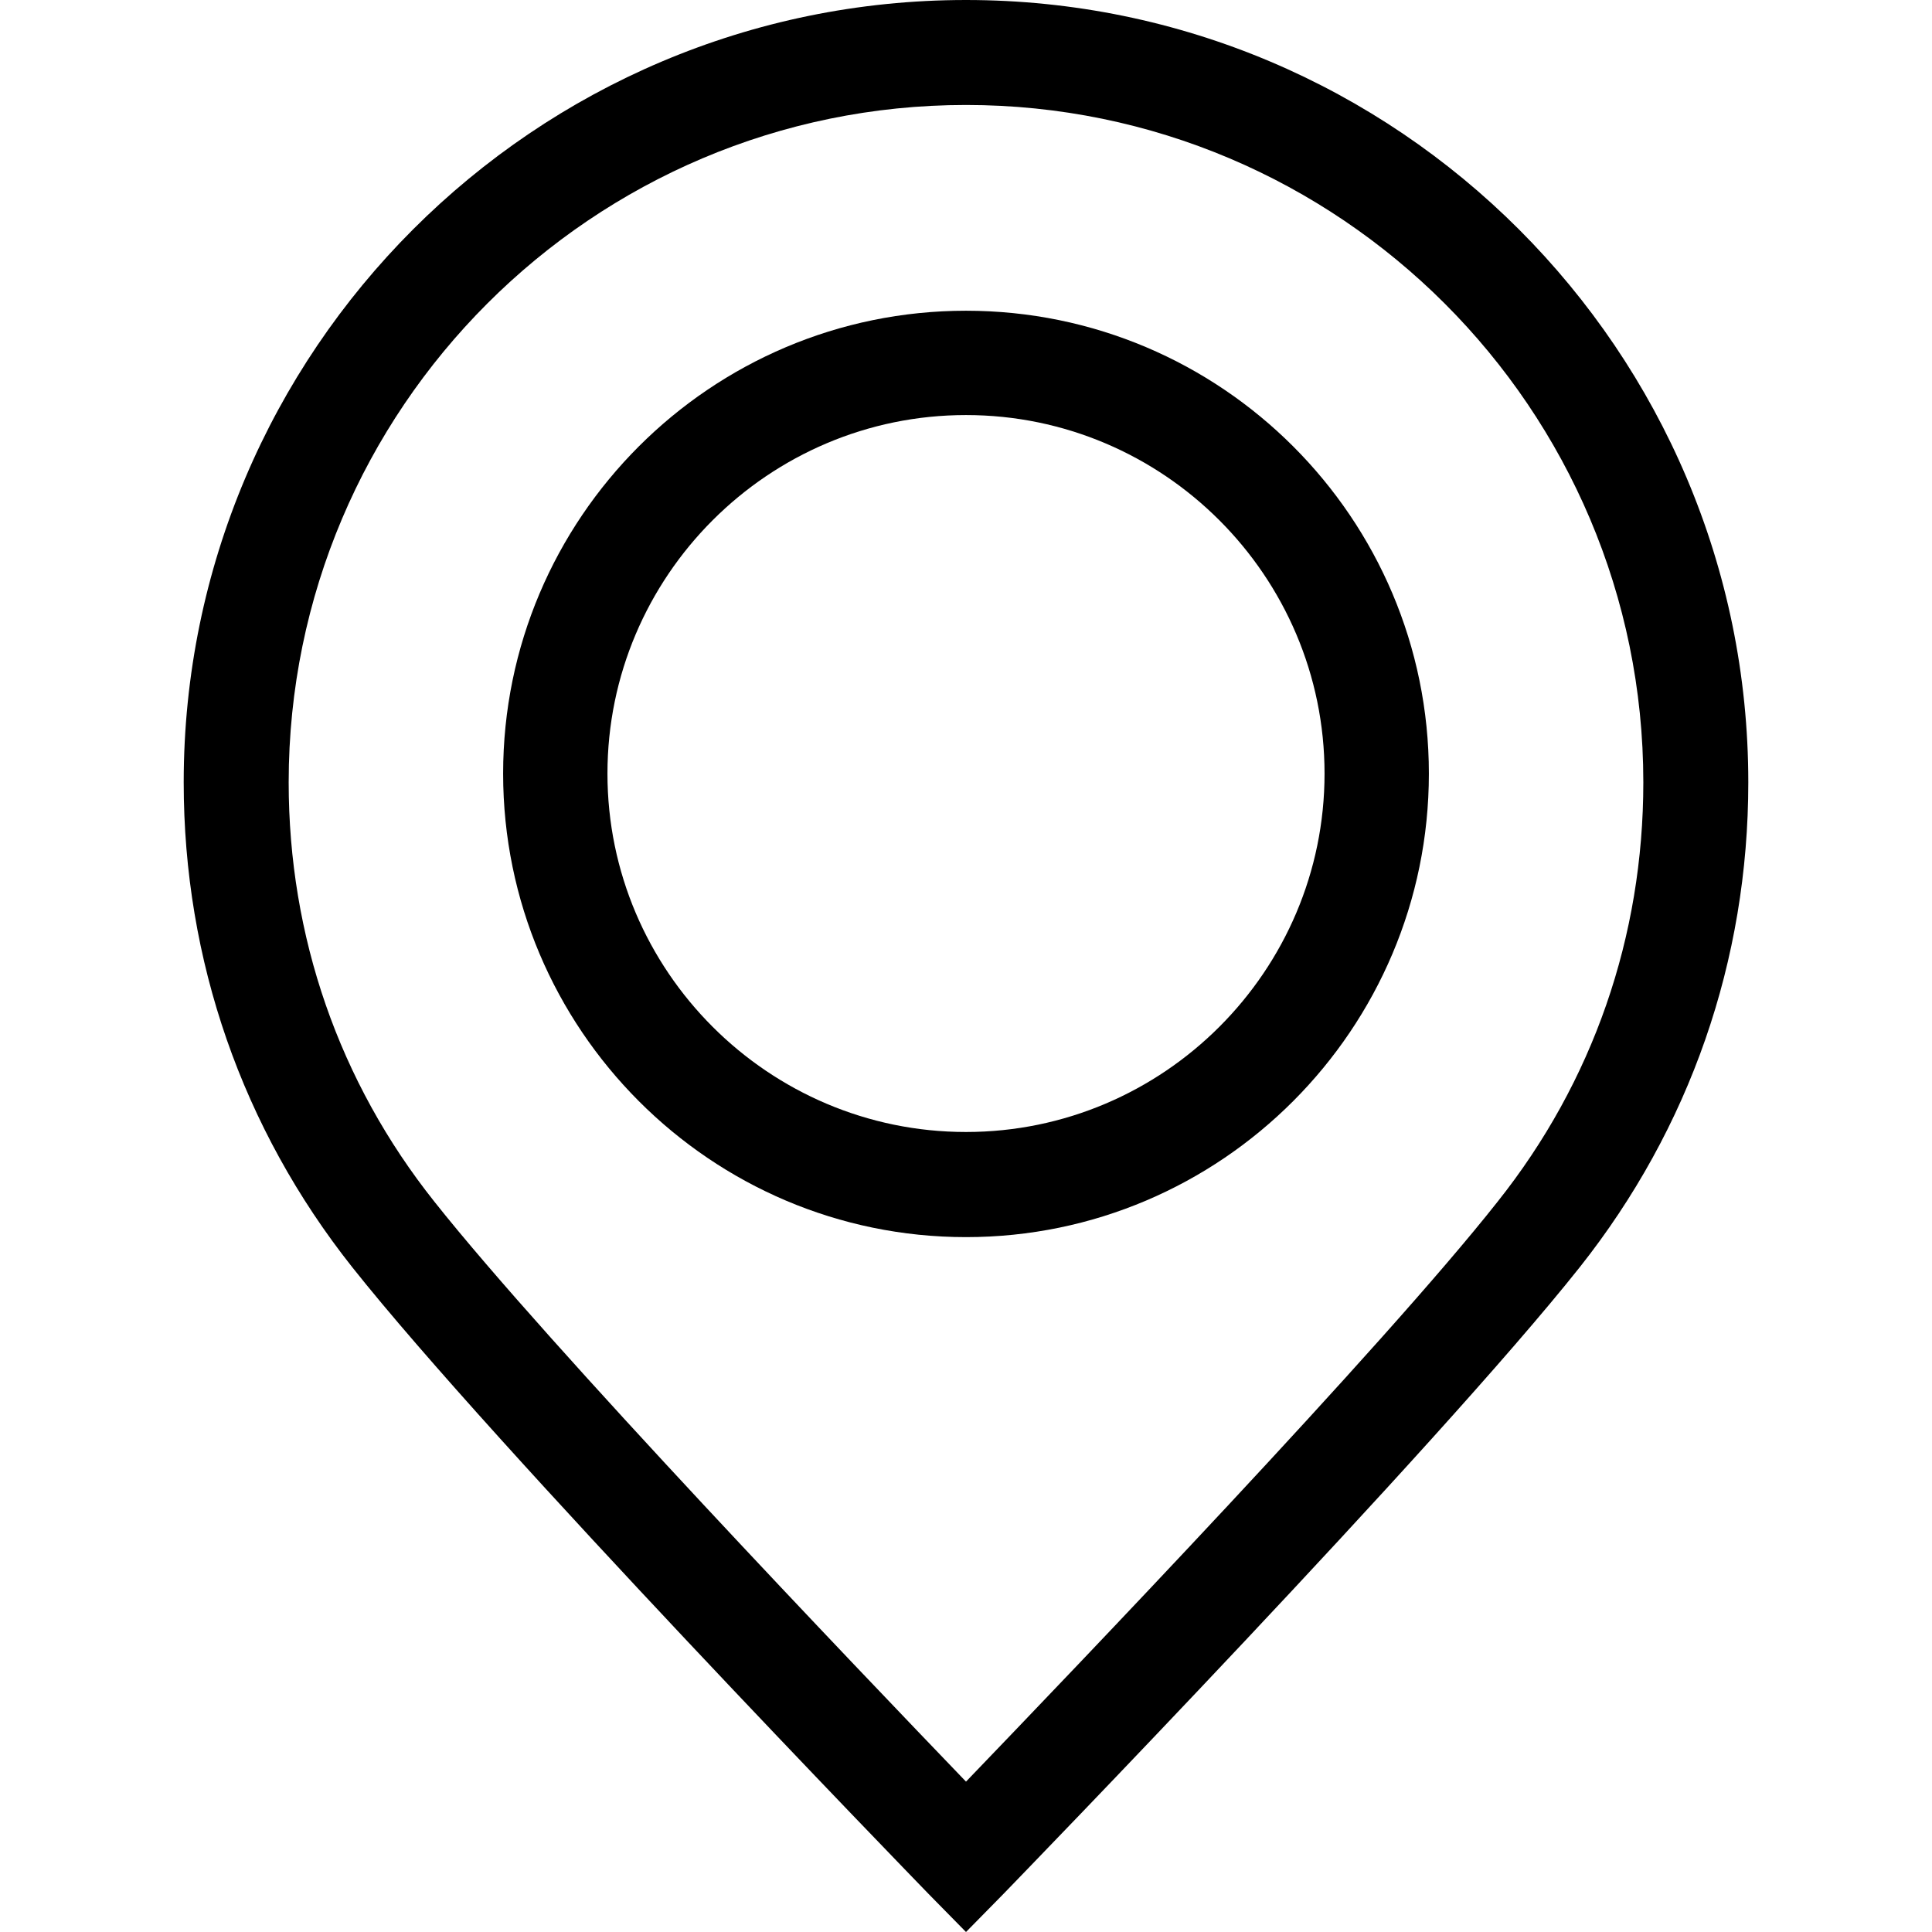
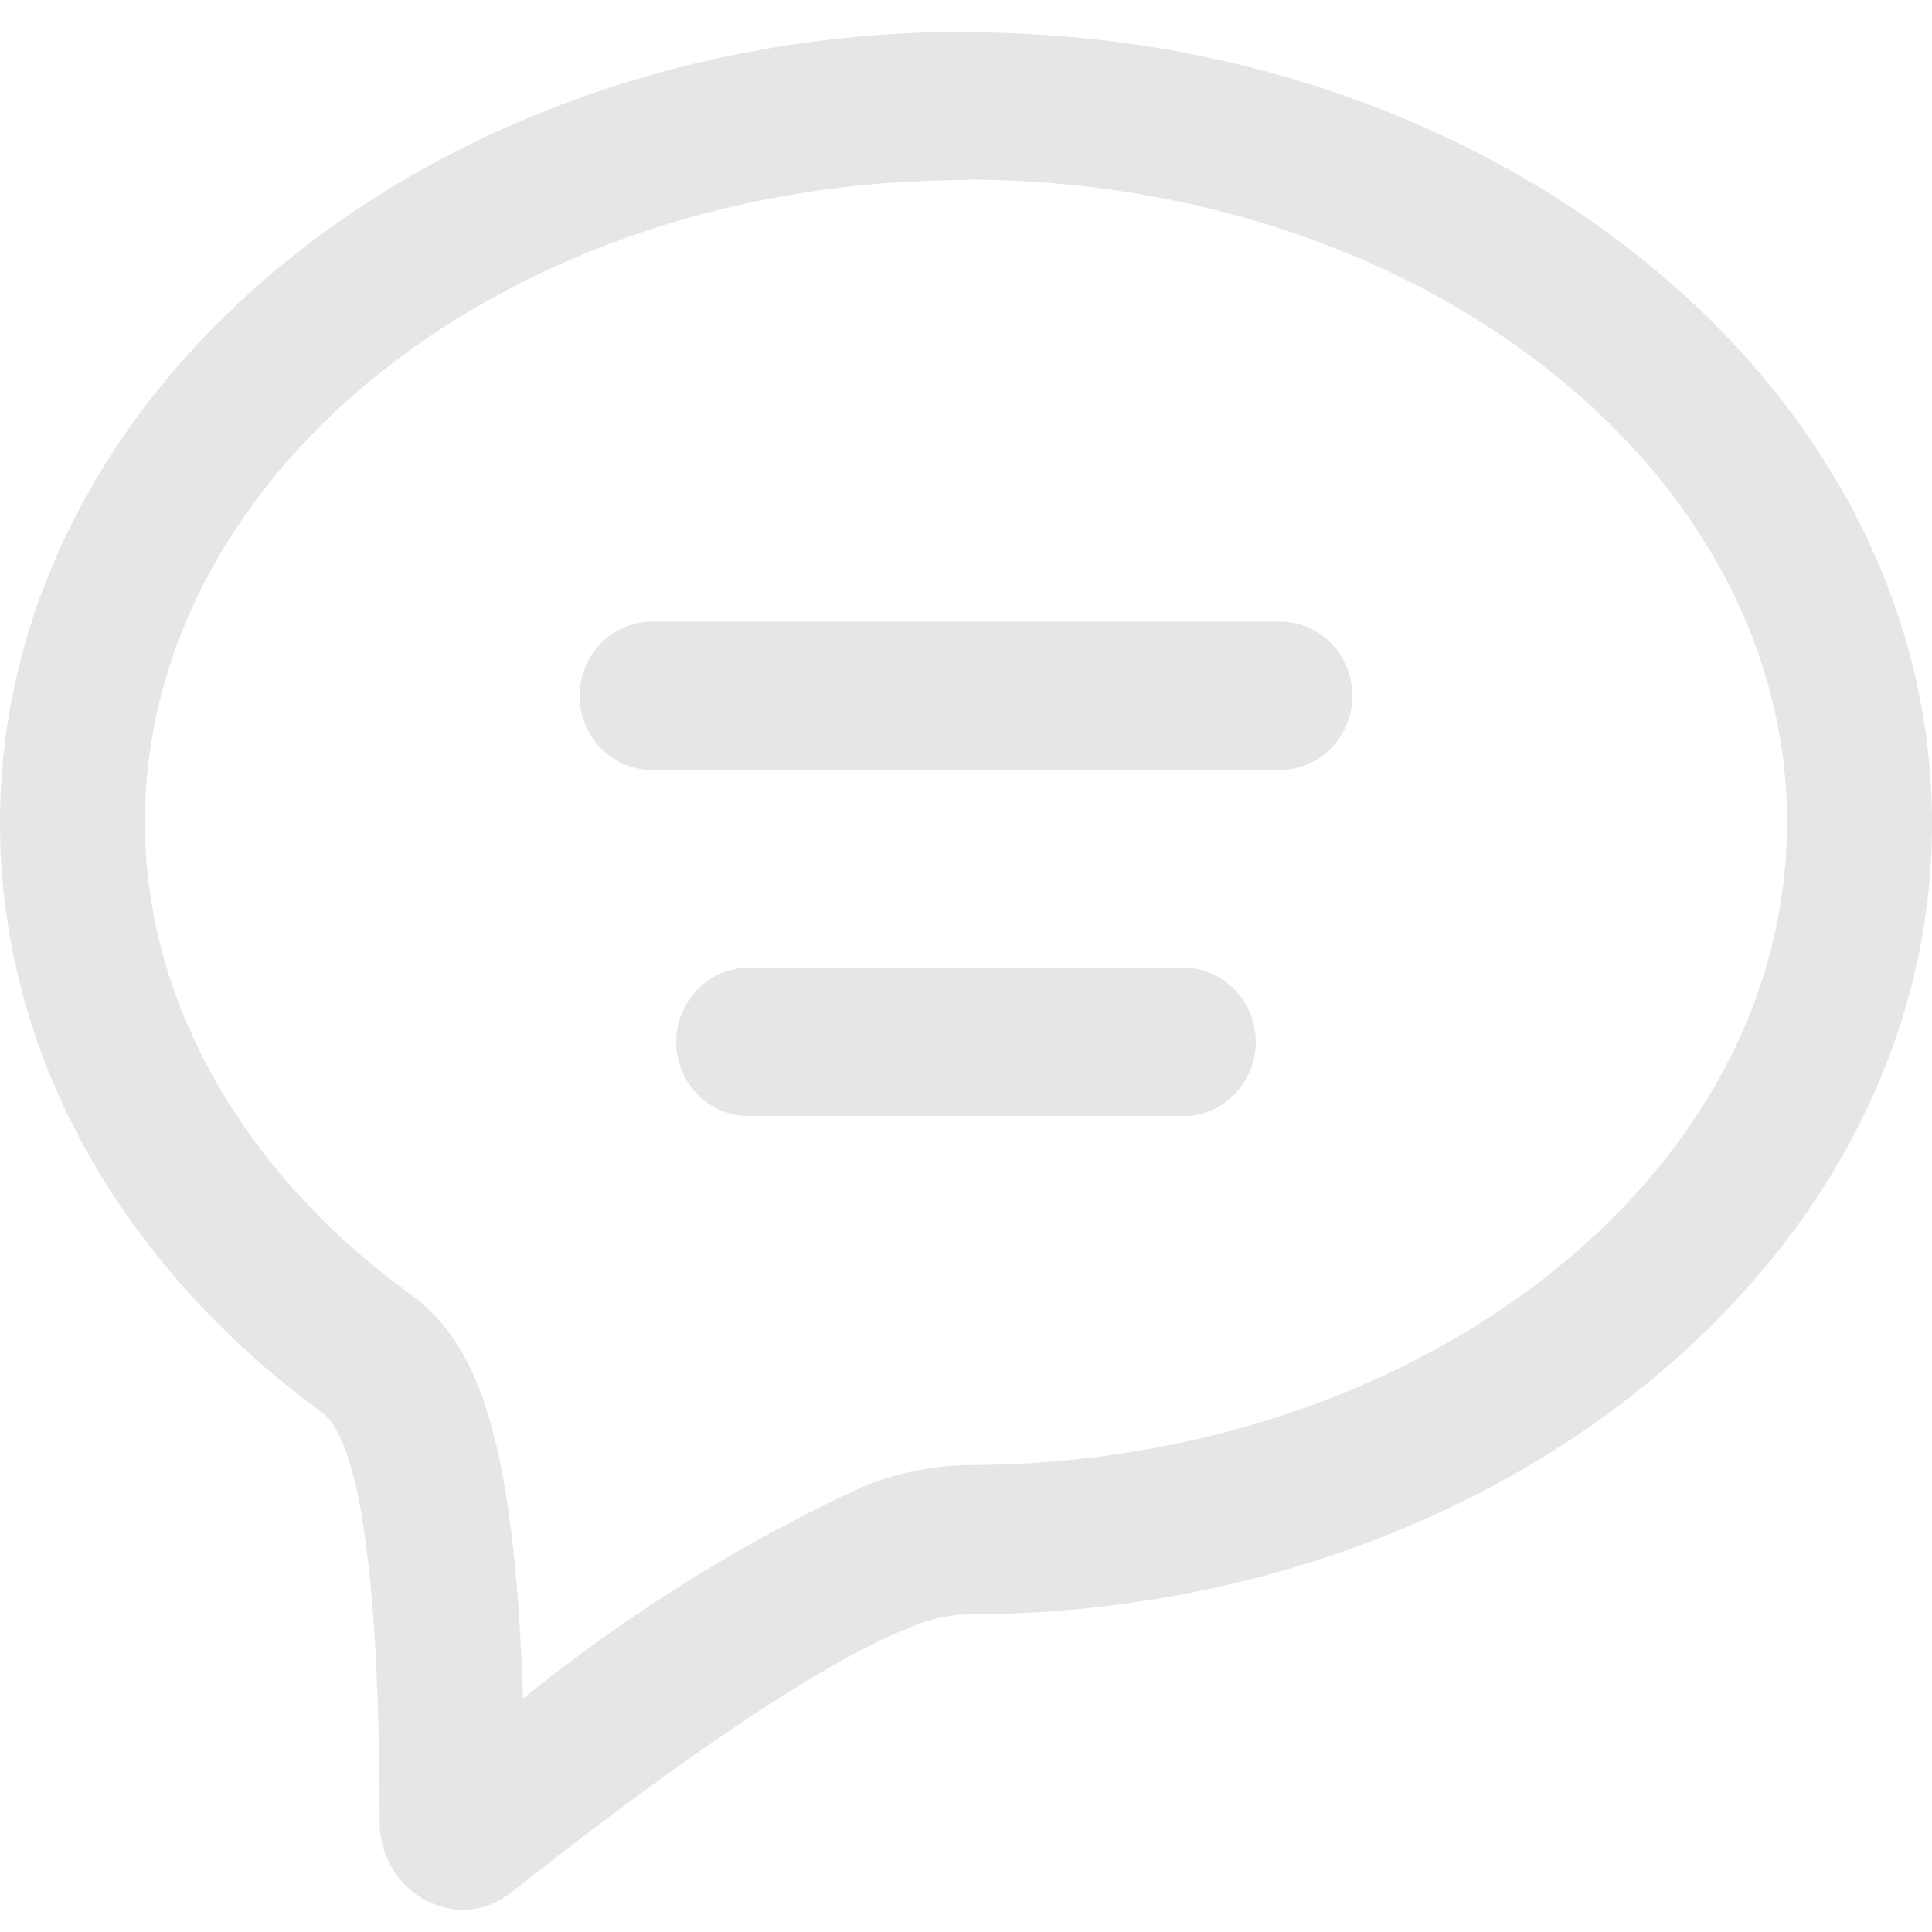
- <svg xmlns="http://www.w3.org/2000/svg" width="12px" height="12px" viewBox="0 0 12 12" version="1.1">
-   <g id="surface1">
-     <path style=" stroke:none;fill-rule:nonzero;fill:rgb(0%,0%,0%);fill-opacity:1;" d="M 6 0 C 3.32 0 1.141 2.18 1.141 4.859 C 1.141 5.965 1.504 7.008 2.188 7.871 C 3.074 8.988 5.656 11.648 5.766 11.762 L 6 12 L 6.234 11.762 C 6.344 11.648 8.926 8.988 9.812 7.871 C 10.496 7.008 10.859 5.965 10.859 4.859 C 10.859 2.18 8.68 0 6 0 Z M 9.301 7.465 C 8.59 8.367 6.668 10.371 6 11.066 C 5.332 10.371 3.414 8.367 2.699 7.465 C 2.105 6.719 1.793 5.816 1.793 4.859 C 1.793 2.539 3.68 0.652 6 0.652 C 8.32 0.652 10.207 2.539 10.207 4.859 C 10.207 5.816 9.895 6.719 9.301 7.465 Z M 9.301 7.465 " />
-     <path style=" stroke:none;fill-rule:nonzero;fill:rgb(0%,0%,0%);fill-opacity:1;" d="M 6 1.93 C 4.414 1.93 3.125 3.219 3.125 4.805 C 3.125 6.391 4.414 7.684 6 7.684 C 7.586 7.684 8.875 6.391 8.875 4.805 C 8.875 3.219 7.586 1.93 6 1.93 Z M 6 7.031 C 4.773 7.031 3.773 6.031 3.773 4.805 C 3.773 3.578 4.773 2.578 6 2.578 C 7.227 2.578 8.227 3.578 8.227 4.805 C 8.227 6.031 7.227 7.031 6 7.031 Z M 6 7.031 " />
-   </g>
+ <svg xmlns="http://www.w3.org/2000/svg" class="icon" viewBox="0 0 1024 1024" version="1.1" width="12" height="12">
+   <path d="M512 95.204c239.872 0 435.2 152.775 435.2 340.679C947.2 623.758 751.872 776.533 512 776.533a155.307 155.307 0 0 0-55.552 11.776 866.987 866.987 0 0 0-179.2 111.9c-4.864-144.384-25.6-190.236-61.696-215.666C128 620.373 76.8 529.692 76.8 436.139 76.8 247.979 272.128 95.46 512 95.46v-0.284z m0-78.364C230.4 16.839 0 204.516 0 436.139c0 124.217 65.792 235.861 170.752 312.633 25.6 18.859 30.464 131.044 30.464 216.462-0.199 12.288 4.38 24.178 12.715 33.024 8.363 8.846 19.797 13.938 31.829 14.137 9.33-0.37 18.29-3.755 25.6-9.671 64.256-50.859 155.904-118.727 211.2-140.231a79.844 79.844 0 0 1 29.44-6.827c281.6 0 512-187.876 512-419.271S793.6 17.124 512 17.124v-0.284z m166.4 312.633h-332.8c-21.22 0-38.4 17.607-38.4 39.31 0 21.703 17.18 39.31 38.4 39.31h332.8c21.22 0 38.4-17.607 38.4-39.31 0-21.703-17.18-39.31-38.4-39.31z m-51.2 183.467h-230.4c-21.22 0-38.4 17.579-38.4 39.282 0 21.732 17.18 39.31 38.4 39.31h230.4c21.22 0 38.4-17.579 38.4-39.31 0-21.703-17.18-39.31-38.4-39.31z" fill="#e6e6e6" />
</svg>
